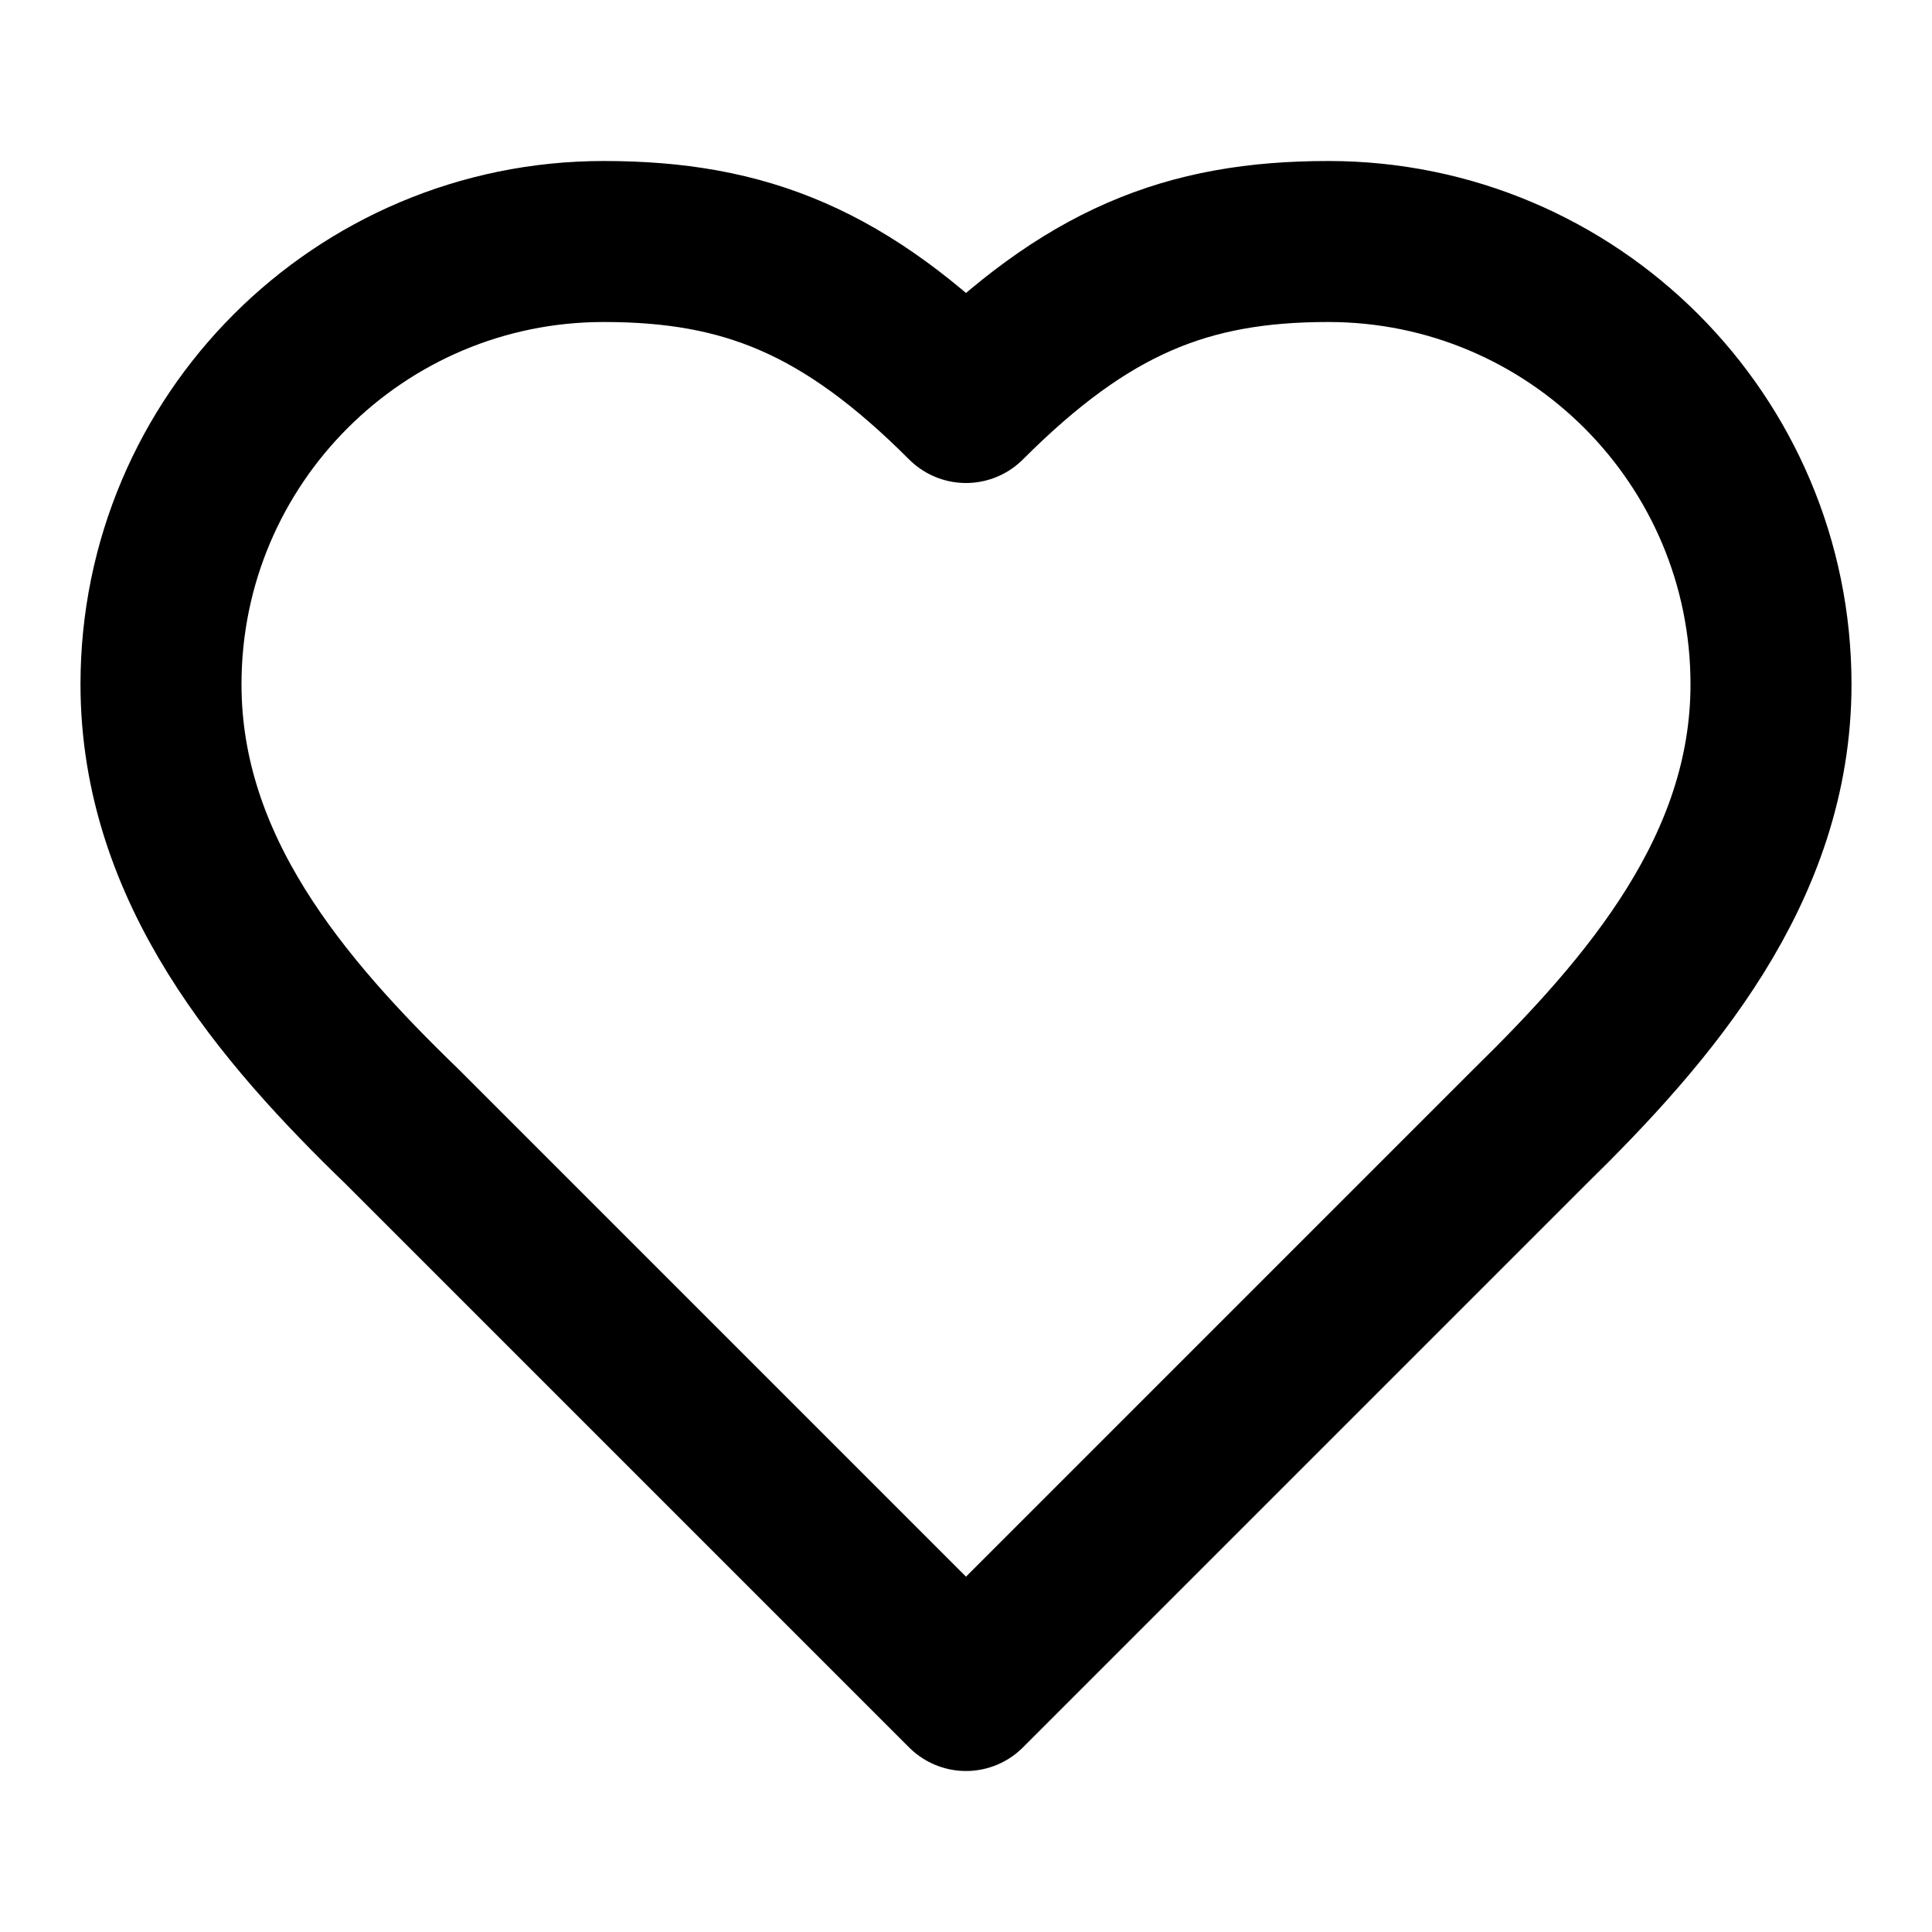
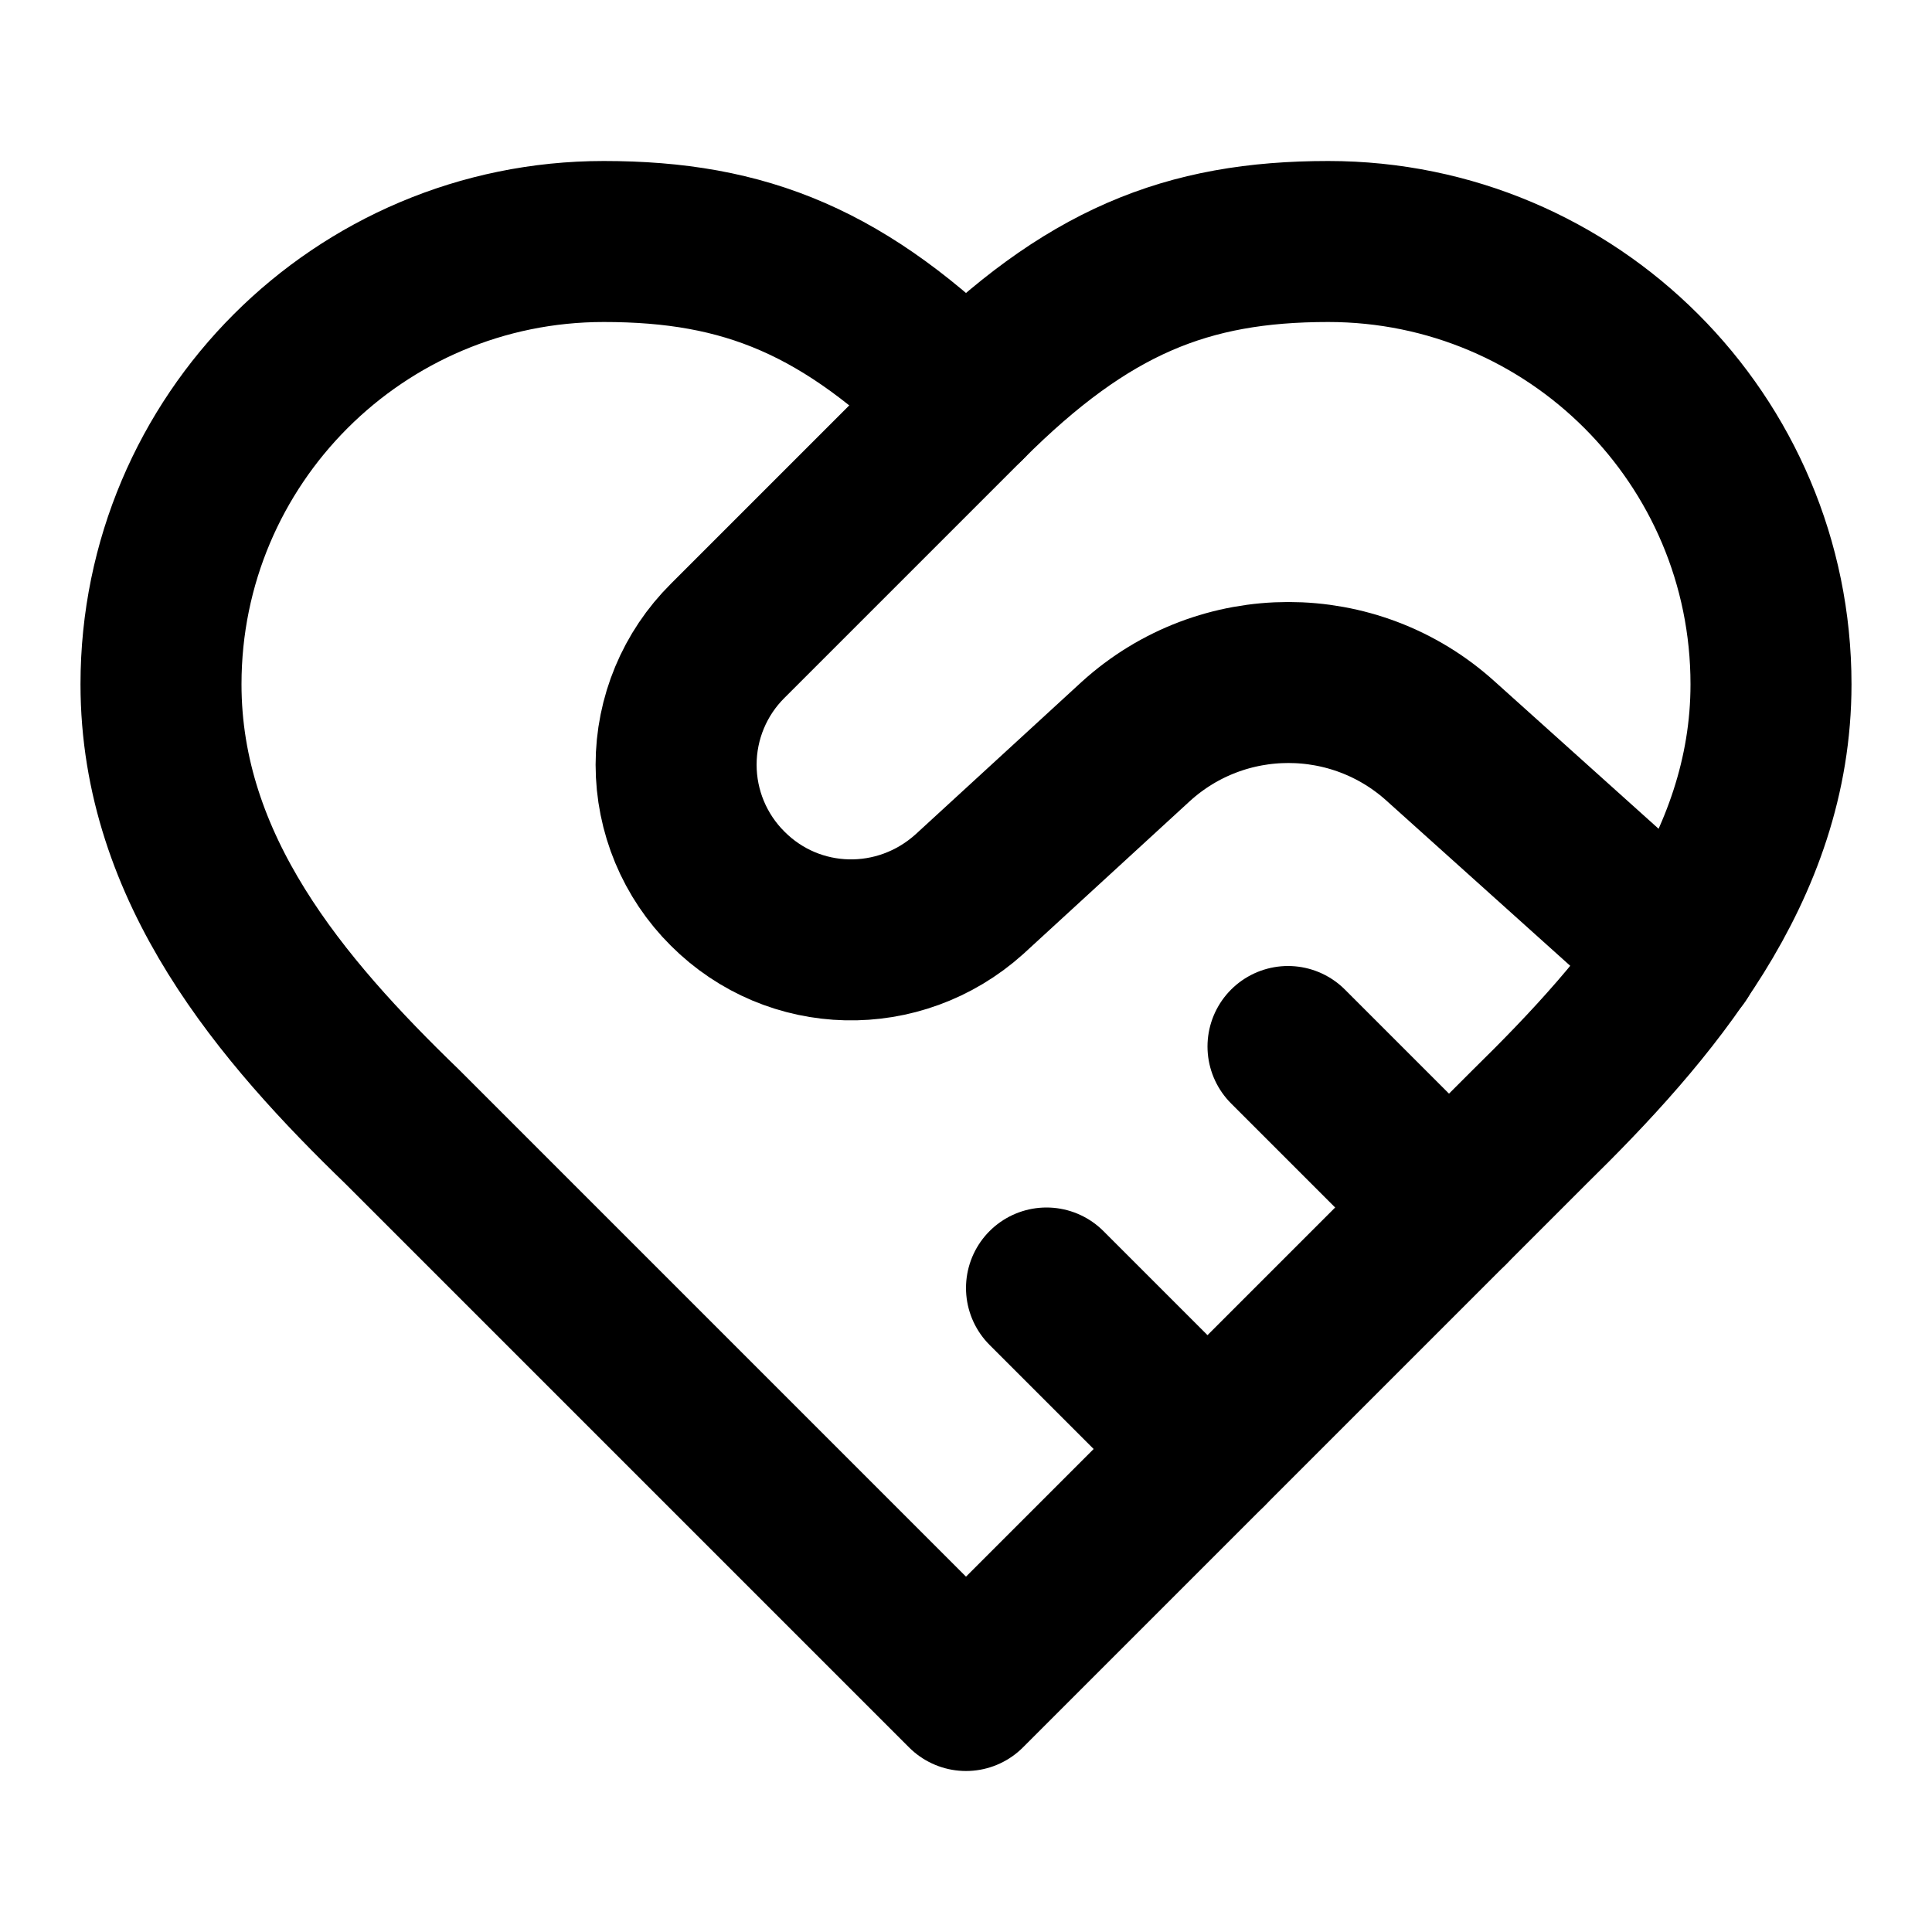
- <svg xmlns="http://www.w3.org/2000/svg" class="lucide lucide-heart" width="24" height="24" viewBox="0 0 24 24" fill="none" stroke="currentColor" stroke-width="2" stroke-linecap="round" stroke-linejoin="round">
+ <svg xmlns="http://www.w3.org/2000/svg" class="lucide lucide-heart-handshake" width="24" height="24" viewBox="0 0 24 24" fill="none" stroke="currentColor" stroke-width="2" stroke-linecap="round" stroke-linejoin="round">
  <path d="M19 14c1.49-1.46 3-3.21 3-5.5A5.5 5.5 0 0 0 16.5 3c-1.76 0-3 .5-4.5 2-1.5-1.5-2.74-2-4.5-2A5.5 5.5 0 0 0 2 8.5c0 2.3 1.5 4.05 3 5.5l7 7Z" />
+   <path d="M12 5 9.04 7.96a2.17 2.17 0 0 0 0 3.08c.82.82 2.13.85 3 .07l2.07-1.9a2.82 2.82 0 0 1 3.79 0l2.96 2.66" />
+   <path d="m18 15-2-2" />
+   <path d="m15 18-2-2" />
</svg>
